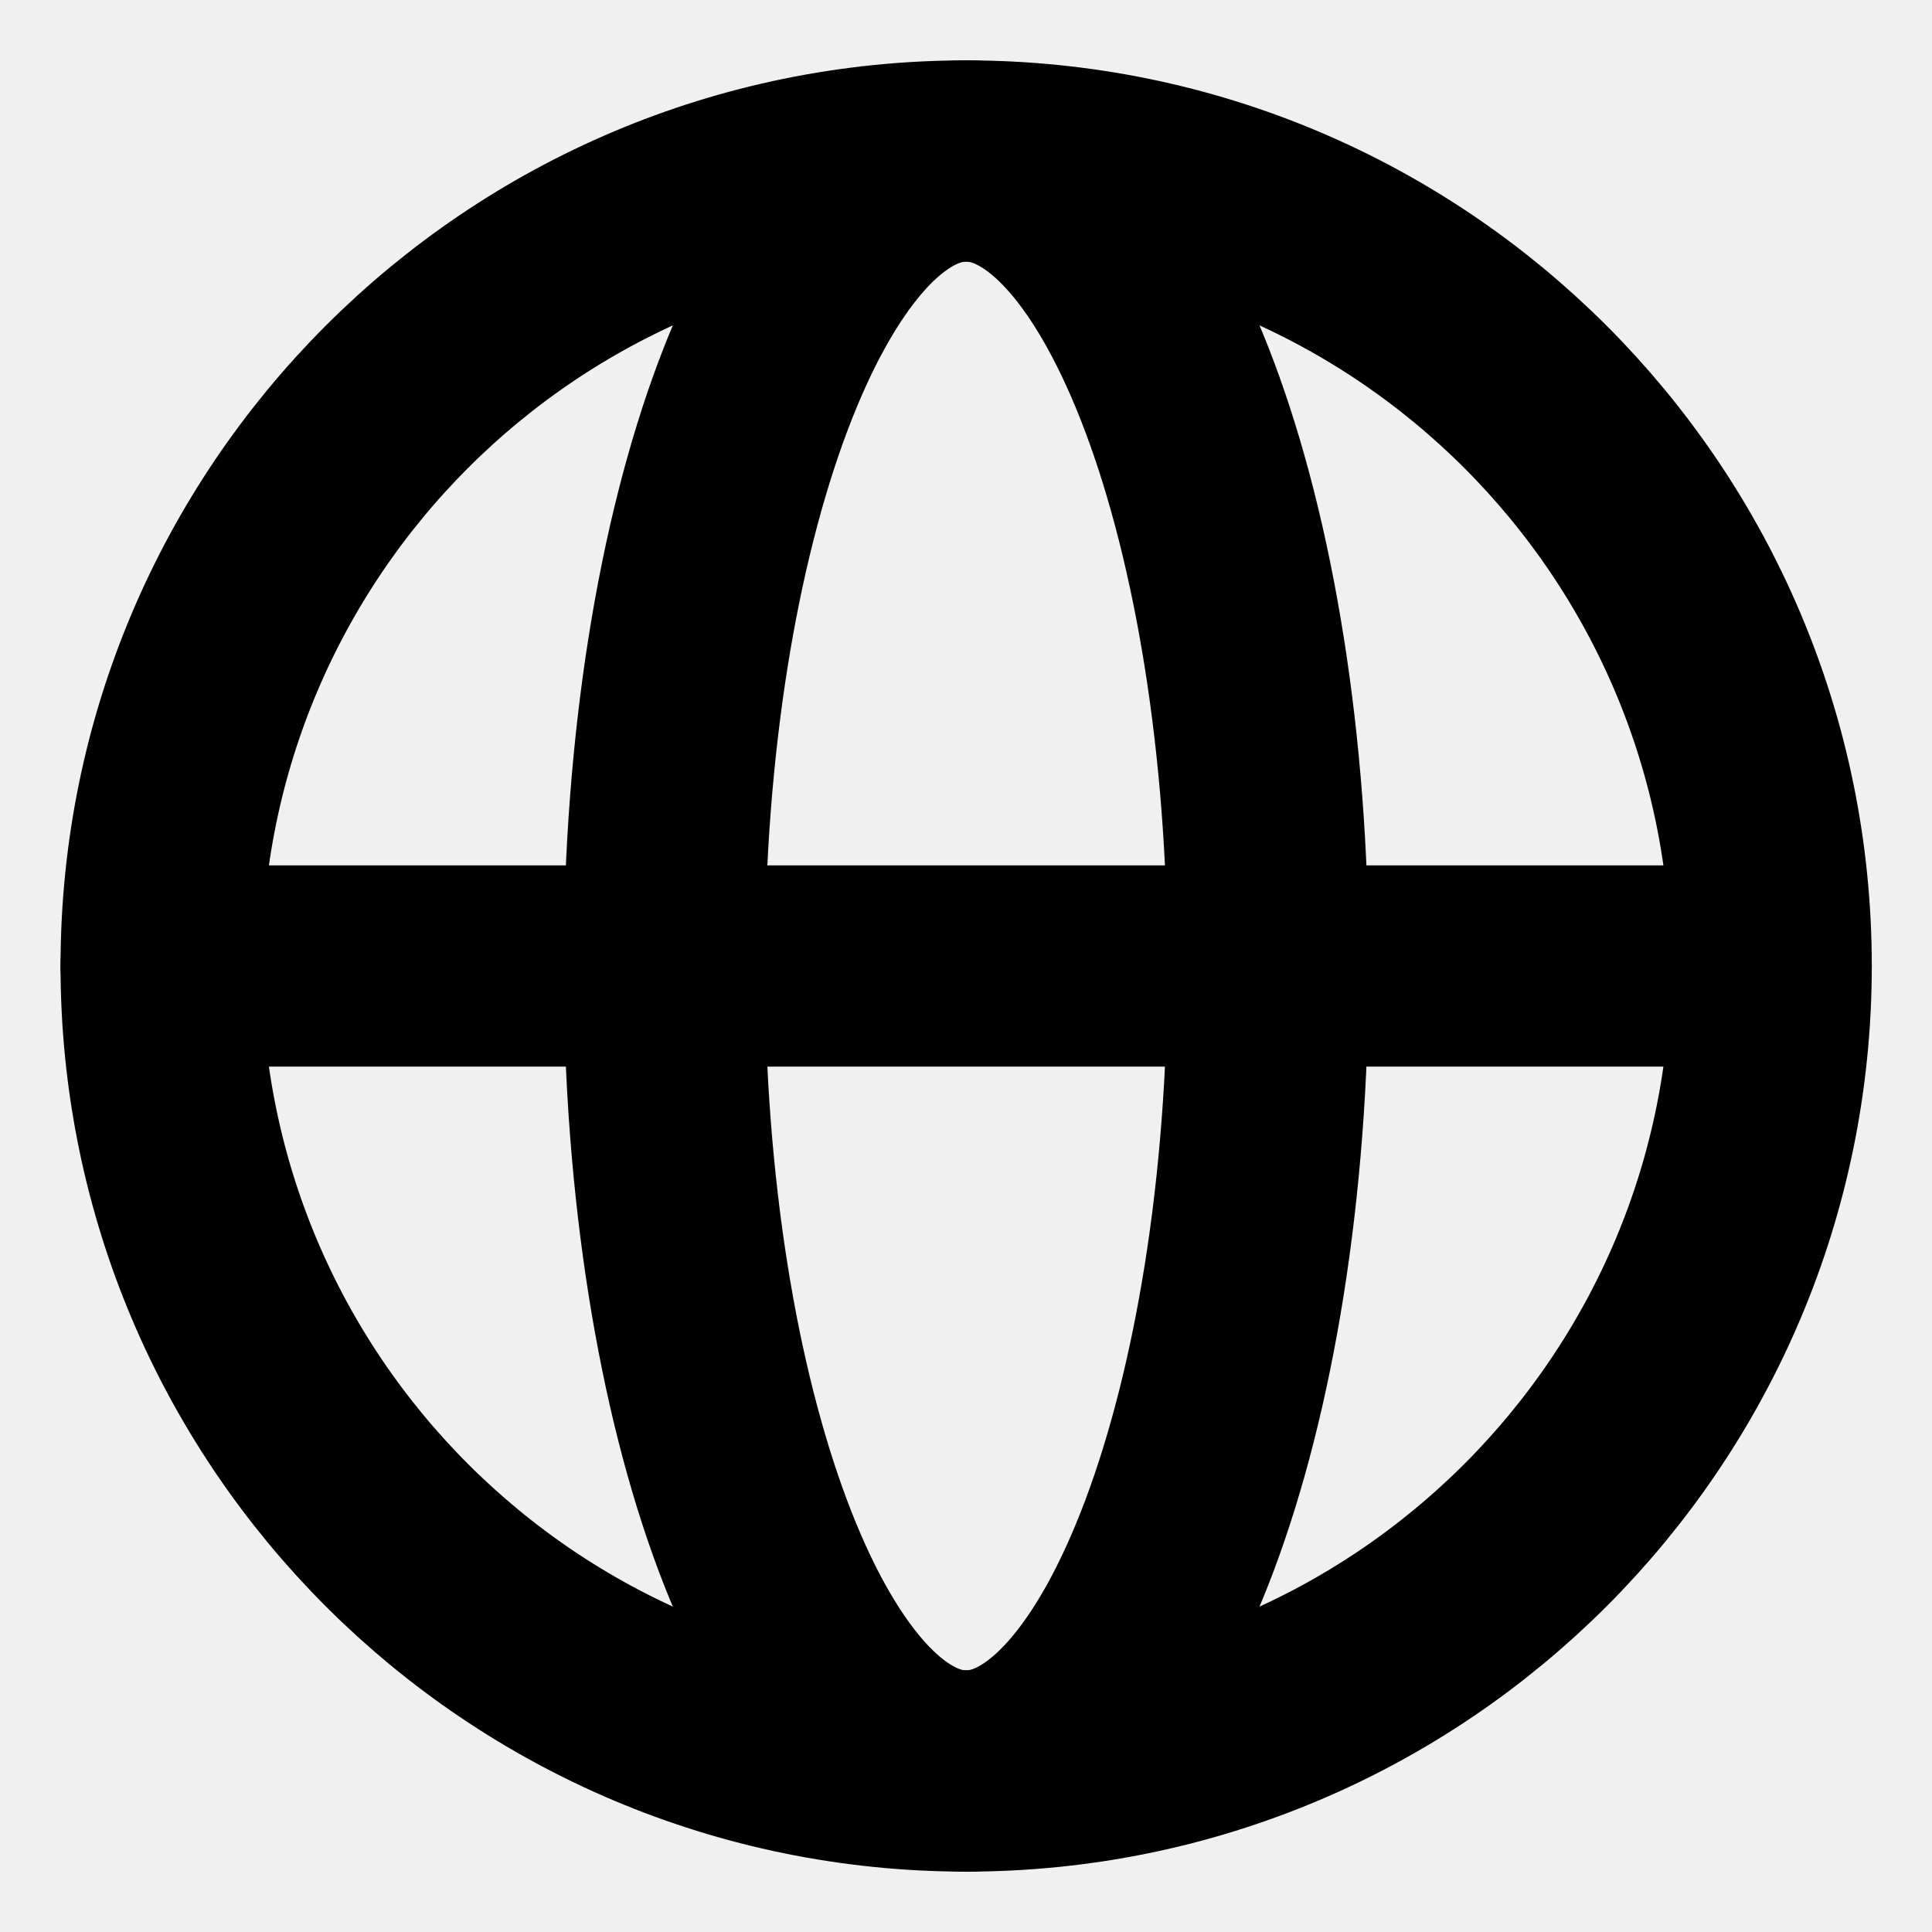
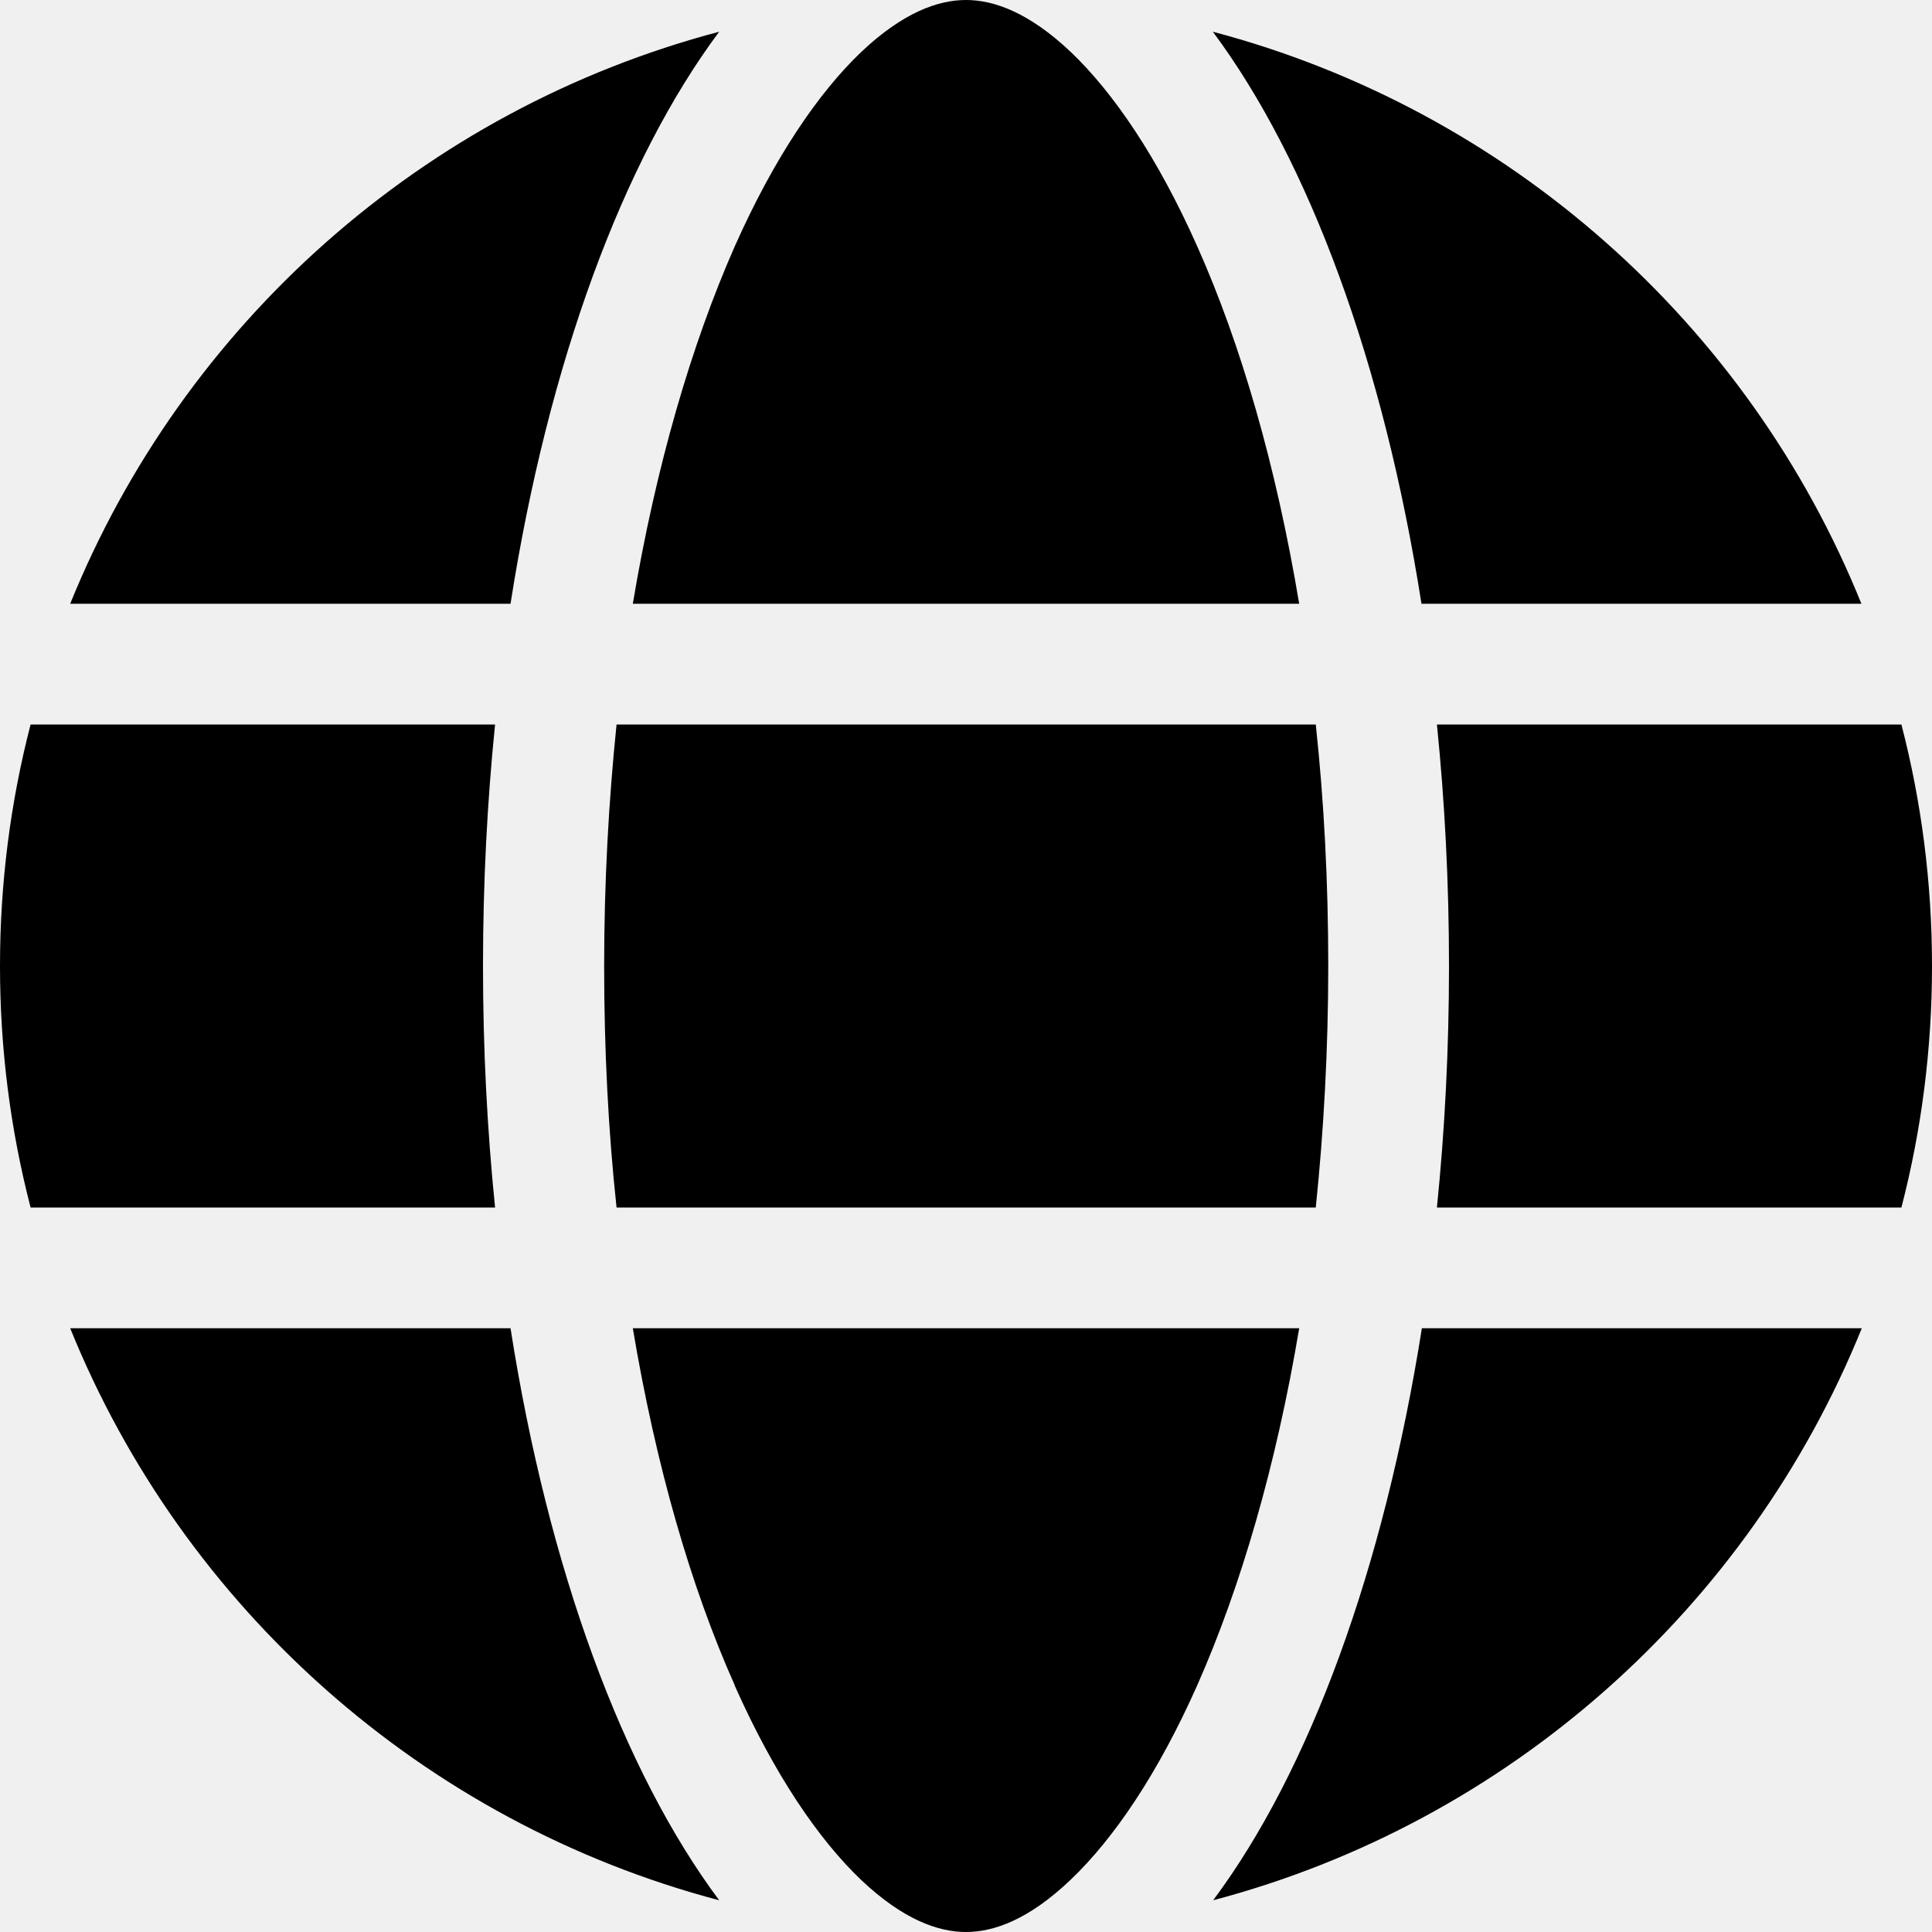
<svg xmlns="http://www.w3.org/2000/svg" width="24" height="24" viewBox="0 0 24 24" fill="none">
-   <circle cx="12.002" cy="12" r="10" stroke="currentColor" stroke-width="2.5" />
-   <ellipse cx="12.002" cy="12" rx="3.75" ry="10" stroke="currentColor" stroke-width="2.5" />
-   <path d="M2.002 12H22.002" stroke="currentColor" stroke-width="2.5" stroke-linecap="round" />
+   <g clip-path="url(#clip0_840_1440)">
+     <path d="M16.5 12C16.5 13.041 16.444 14.044 16.345 15H7.659C7.556 14.044 7.505 13.041 7.505 12C7.505 10.959 7.561 9.956 7.659 9H16.345C16.448 9.956 16.5 10.959 16.5 12ZM17.85 9H23.62C23.869 9.961 24 10.964 24 12C24 13.036 23.869 14.039 23.62 15H17.85C17.948 14.034 18 13.031 18 12C18 10.969 17.948 9.966 17.85 9ZM23.128 7.5H17.658C17.189 4.505 16.261 1.997 15.066 0.394C18.736 1.364 21.722 4.027 23.123 7.5H23.128ZM16.139 7.5H7.861C8.147 5.794 8.588 4.284 9.127 3.061C9.619 1.955 10.167 1.153 10.697 0.647C11.222 0.15 11.658 0 12 0C12.342 0 12.778 0.15 13.303 0.647C13.833 1.153 14.381 1.955 14.873 3.061C15.417 4.28 15.853 5.789 16.139 7.5ZM6.342 7.5H0.872C2.278 4.027 5.259 1.364 8.934 0.394C7.739 1.997 6.811 4.505 6.342 7.5ZM0.38 9H6.15C6.052 9.966 6 10.969 6 12C6 13.031 6.052 14.034 6.15 15H0.38C0.131 14.039 0 13.036 0 12C0 10.964 0.131 9.961 0.38 9ZM9.127 20.934C8.583 19.716 8.147 18.206 7.861 16.5H16.139C15.853 18.206 15.412 19.716 14.873 20.934C14.381 22.041 13.833 22.842 13.303 23.348C12.778 23.85 12.342 24 12 24C11.658 24 11.222 23.85 10.697 23.353C10.167 22.847 9.619 22.045 9.127 20.939V20.934ZM6.342 16.5C6.811 19.495 7.739 22.003 8.934 23.606C5.259 22.636 2.278 19.973 0.872 16.5H6.342ZM23.128 16.5C21.722 19.973 18.741 22.636 15.07 23.606C16.266 22.003 17.189 19.495 17.663 16.5H23.133H23.128Z" fill="currentColor" />
+   </g>
+   <defs>
+     <clipPath id="clip0_840_1440">
+       <rect width="24" height="24" fill="white" />
+     </clipPath>
+   </defs>
</svg>
